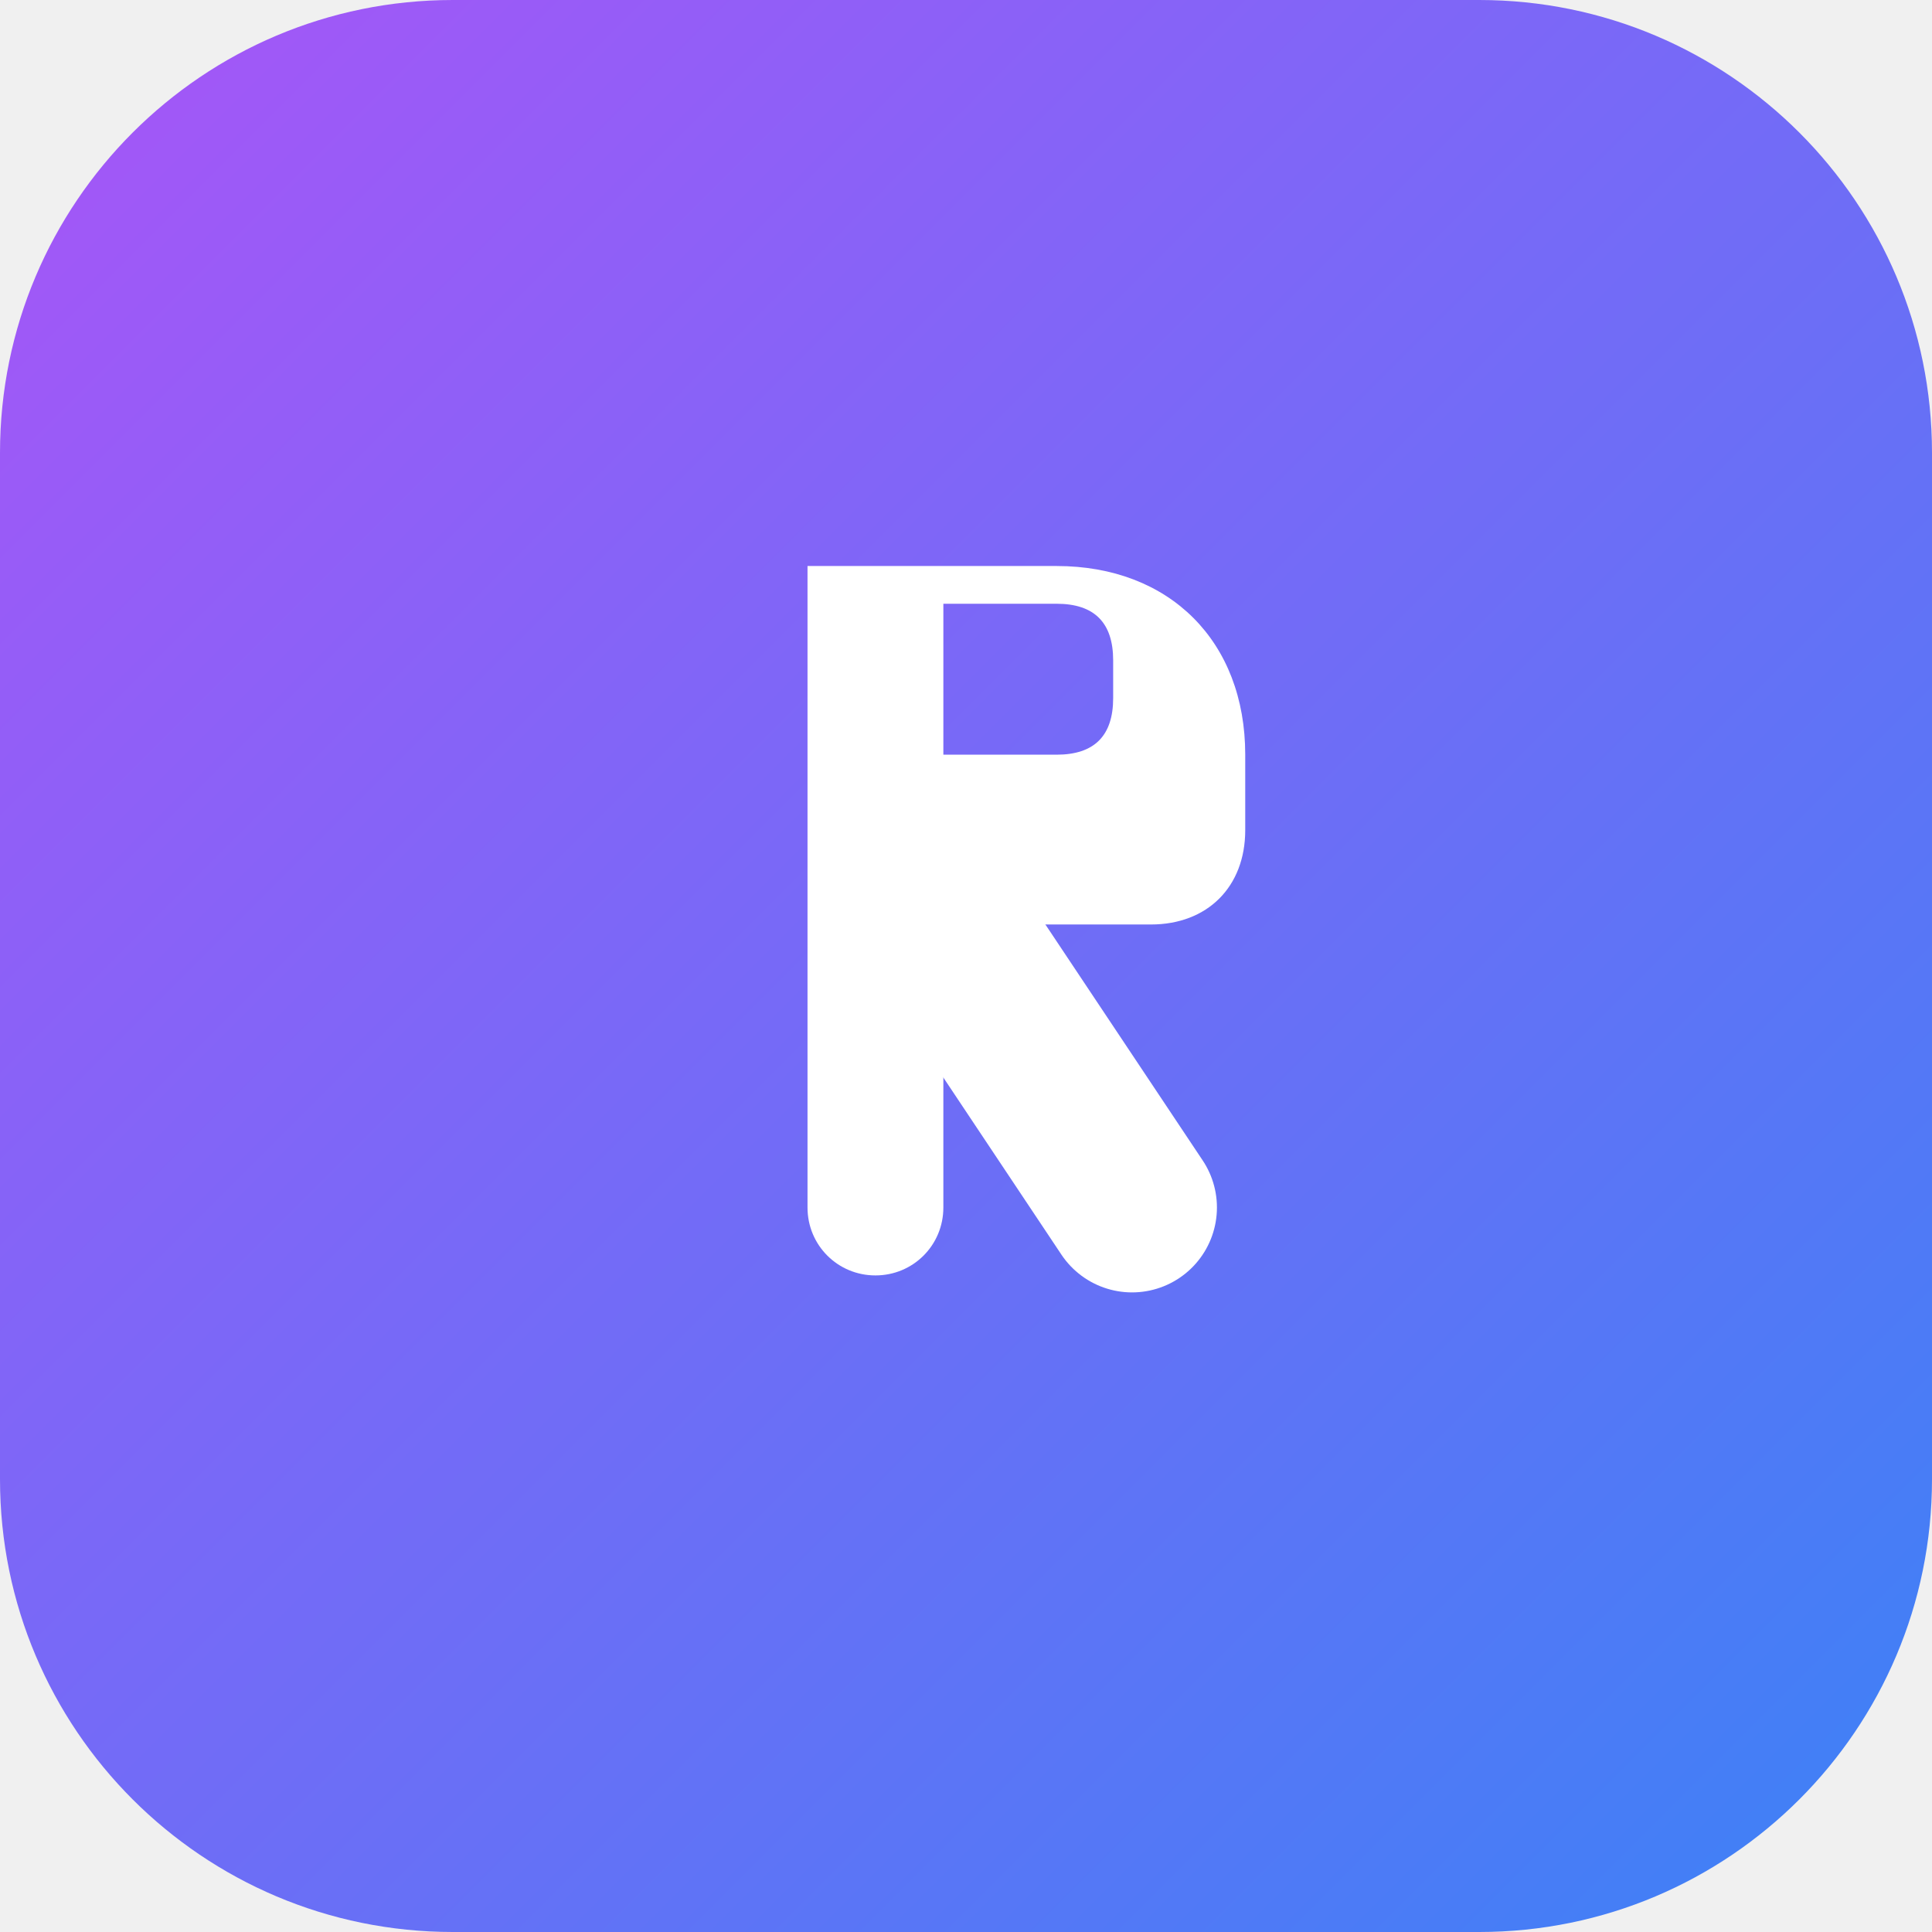
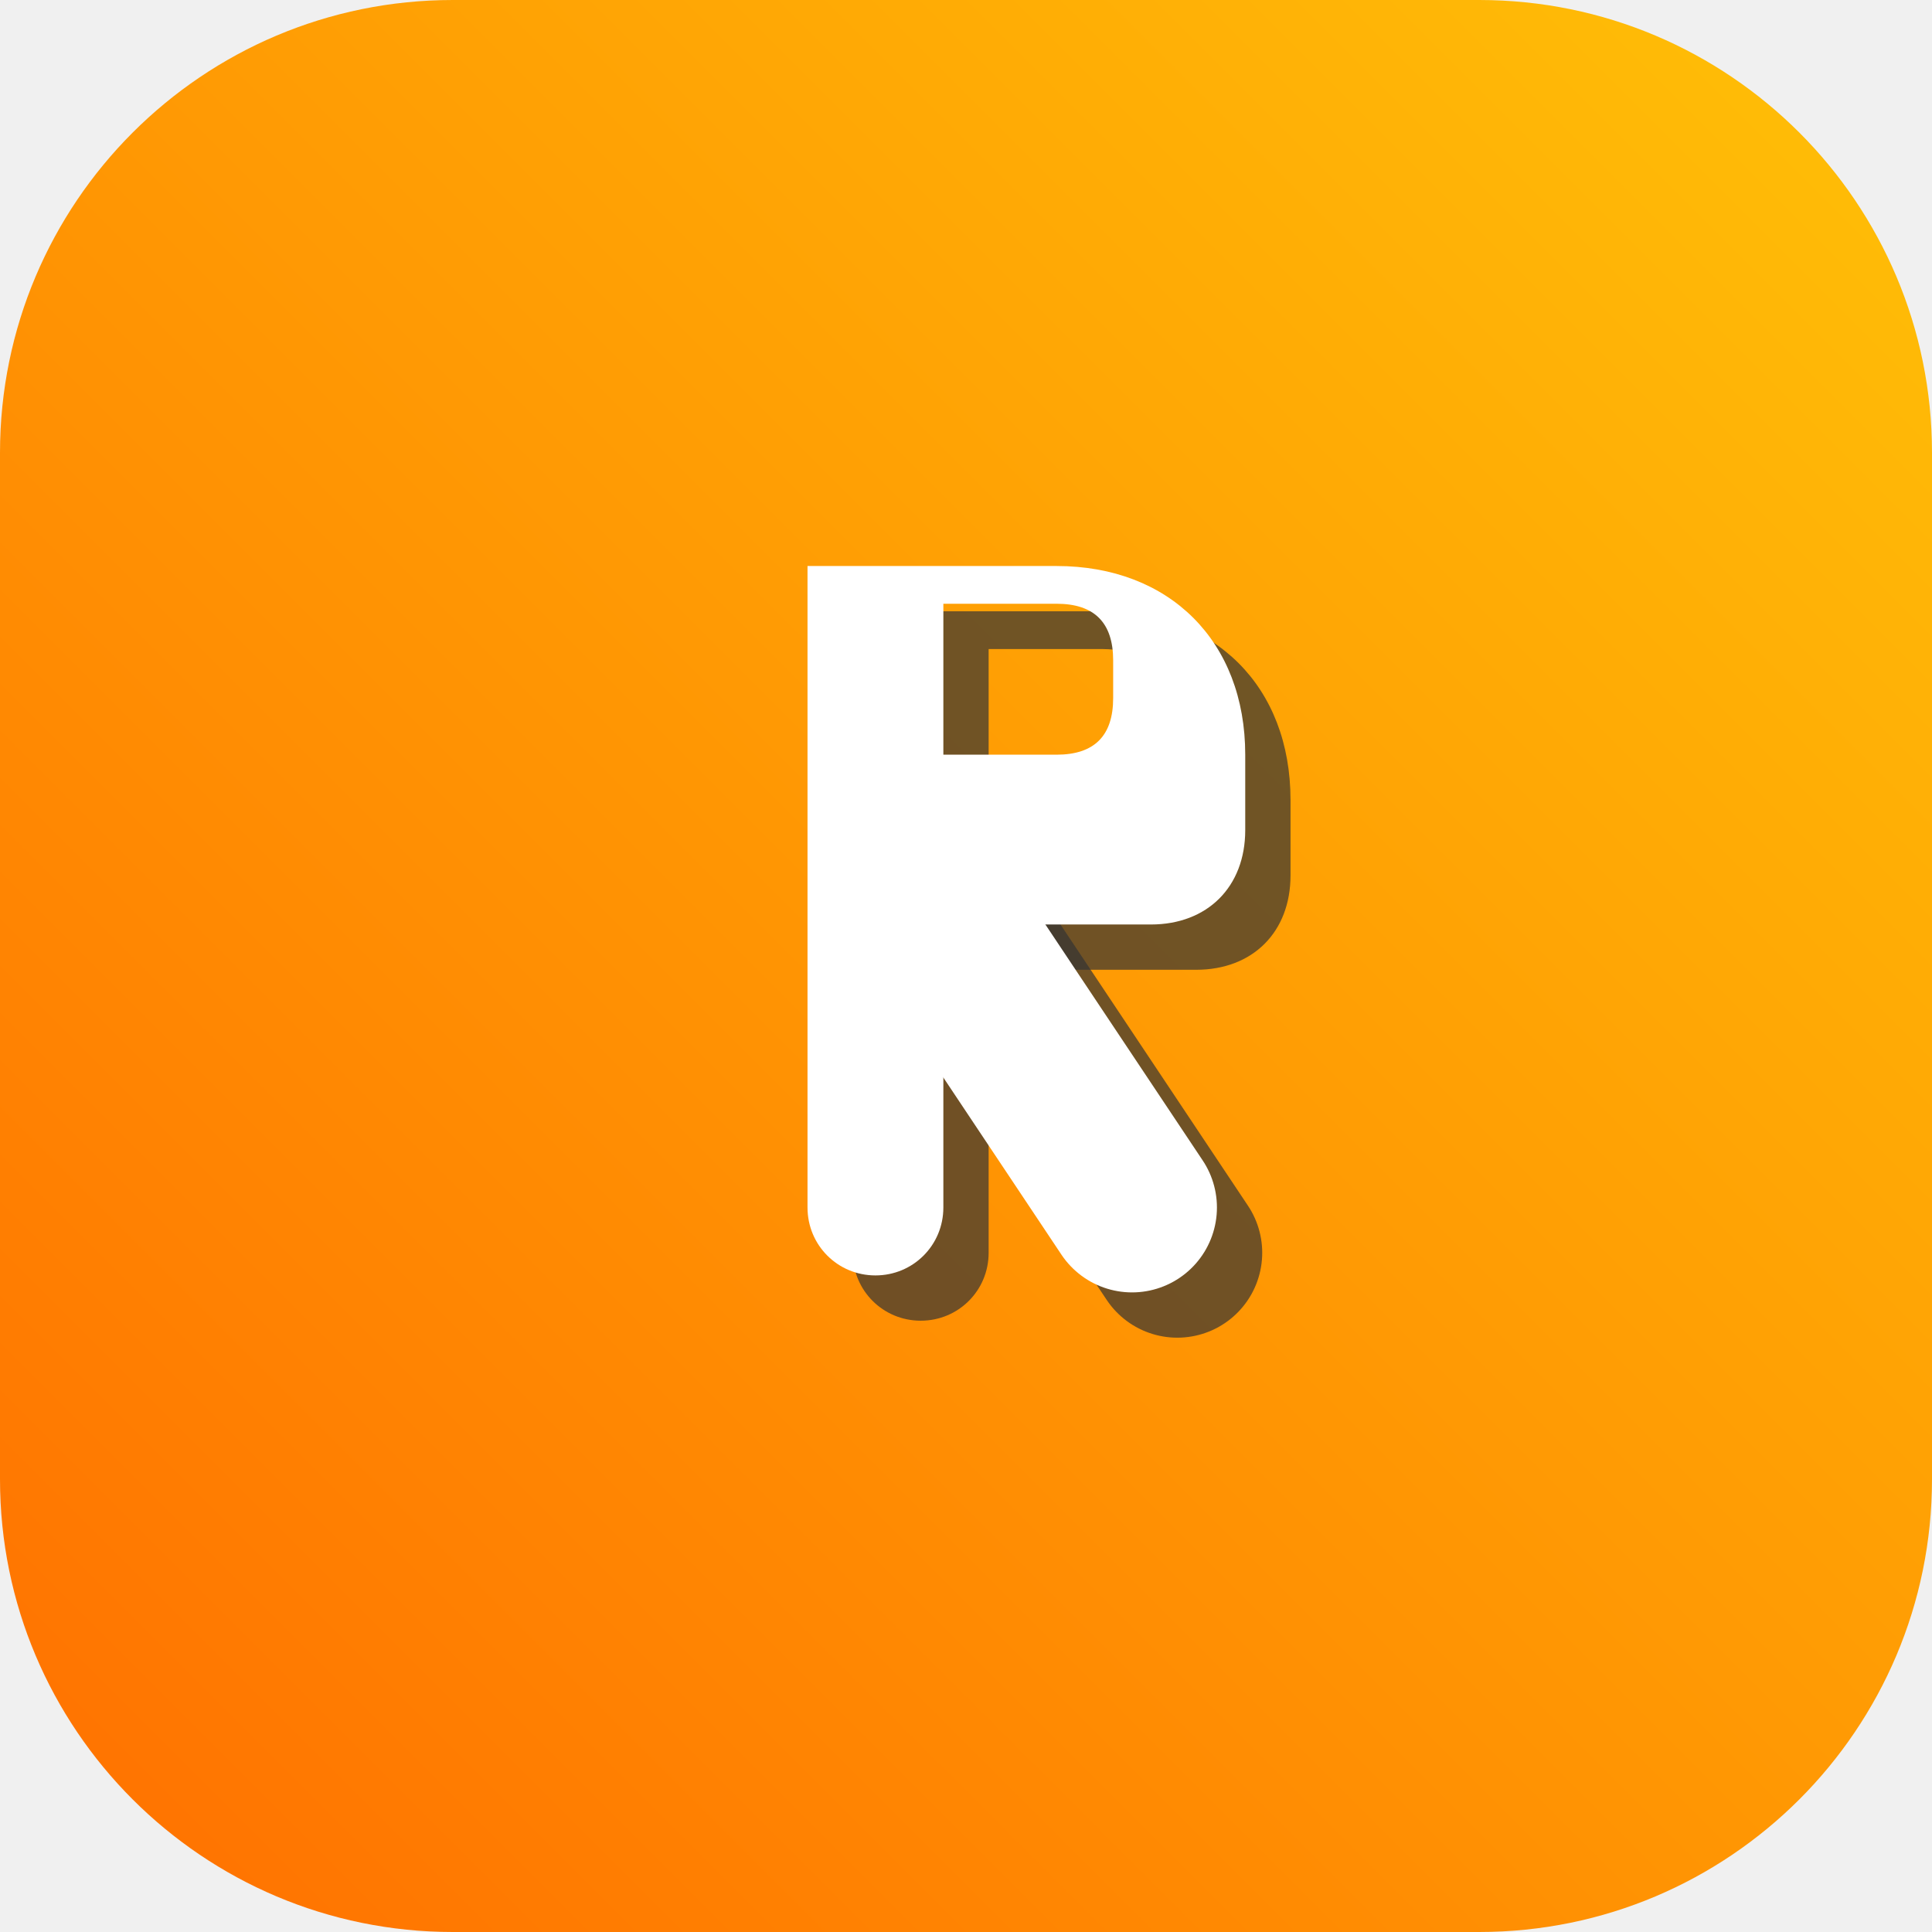
<svg xmlns="http://www.w3.org/2000/svg" width="512" height="512" viewBox="0 0 512 512" fill="none">
  <rect width="512" height="512" rx="120" fill="url(#gradient)" />
+   <g transform="translate(12, 12)">
+     <path d="M200 150H280C310 150 330 170 330 200V220C330 235 320 245 305 245H250V320C250 330 242 338 232 338C222 338 214 330 214 320V150H200ZM250 200H280C290 200 295 195 295 185V175C295 165 290 160 280 160H250V200Z" fill="#333333" opacity="0.7" />
+     <path d="M250 245L300 320" stroke="#333333" stroke-width="45" stroke-linecap="round" stroke-linejoin="round" opacity="0.7" />
+   </g>
  <path d="M200 150H280C310 150 330 170 330 200V220C330 235 320 245 305 245H250V320C250 330 242 338 232 338C222 338 214 330 214 320V150H200ZM250 200H280C290 200 295 195 295 185V175C295 165 290 160 280 160H250V200Z" fill="white" />
  <path d="M250 245L300 320" stroke="white" stroke-width="45" stroke-linecap="round" stroke-linejoin="round" />
  <defs>
-     <linearGradient id="gradient" x1="0" y1="0" x2="512" y2="512" gradientUnits="userSpaceOnUse">
-       <stop offset="0%" stop-color="#a855f7" />
-       <stop offset="100%" stop-color="#3b82f6" />
+     <linearGradient id="gradient" x1="0%" y1="100%" x2="100%" y2="0%" gradientUnits="userSpaceOnUse">
+       <stop offset="0%" stop-color="#FF6F00" />
+       <stop offset="100%" stop-color="#FFC107" />
    </linearGradient>
  </defs>
</svg>
